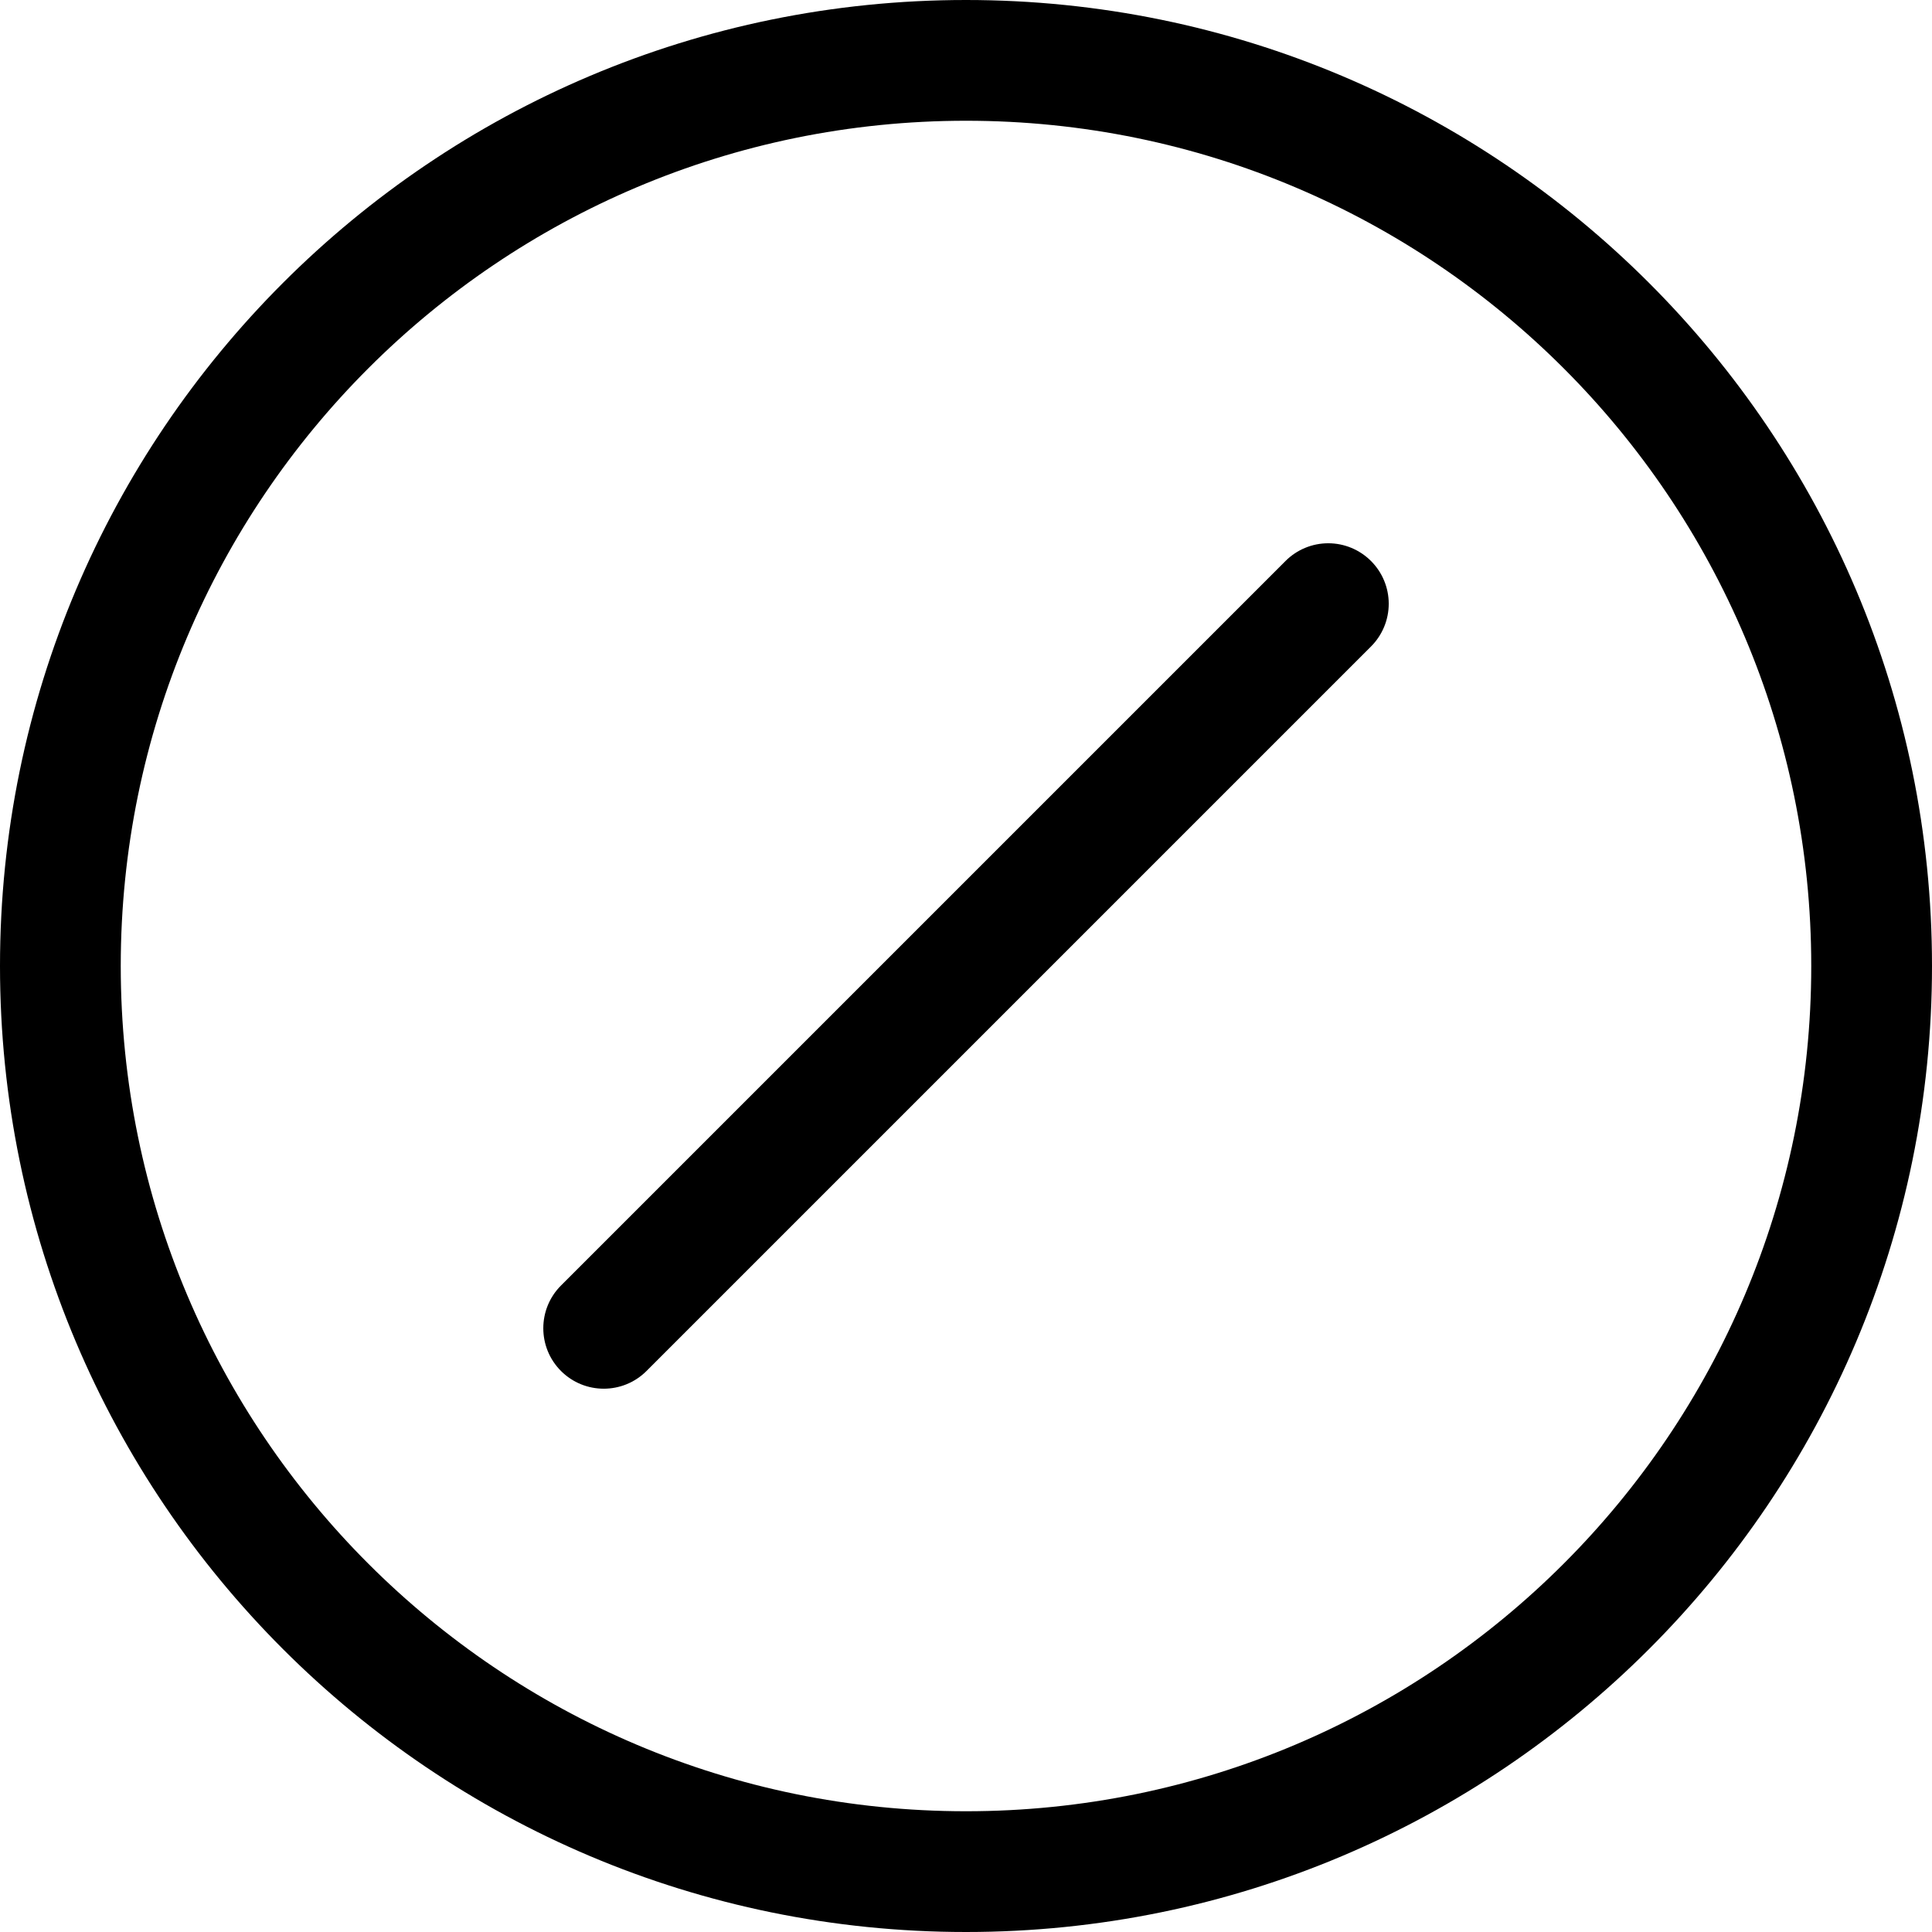
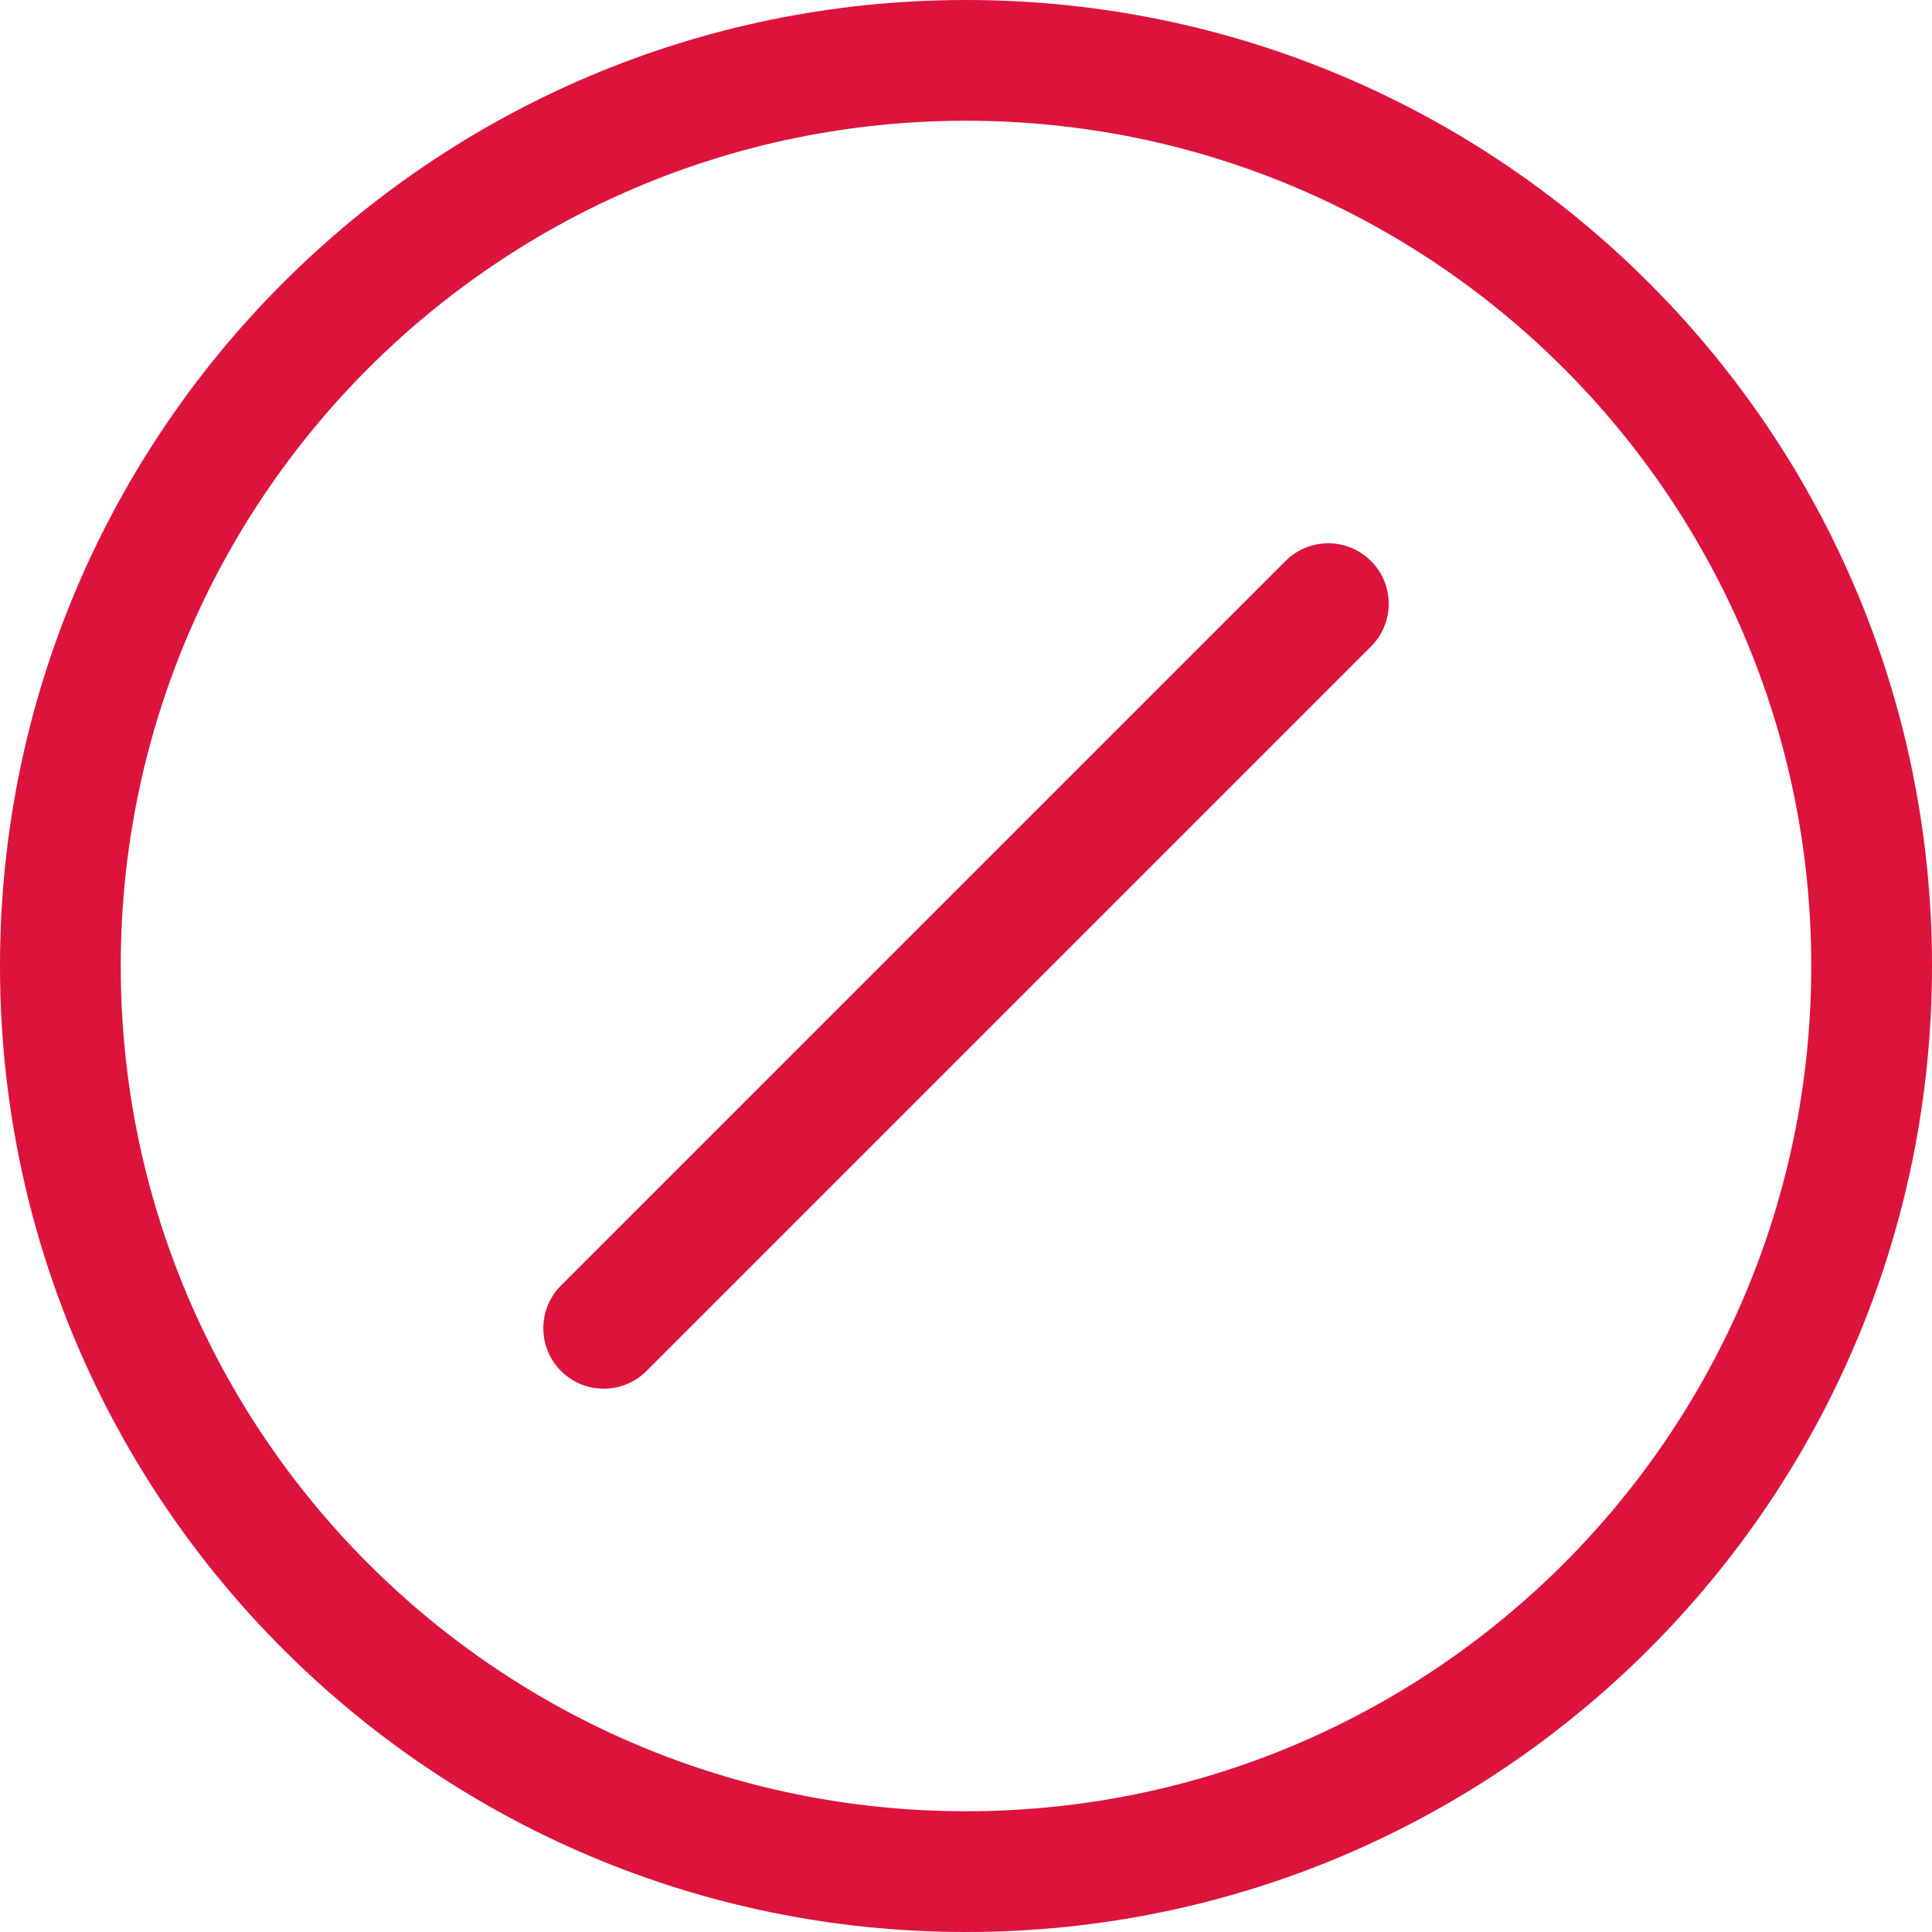
- <svg xmlns="http://www.w3.org/2000/svg" width="16" height="16" fill="currentColor" class="bi bi-slash-circle" viewBox="0 0 16 16">
+ <svg xmlns="http://www.w3.org/2000/svg" width="16" height="16" fill="#DC143C" class="bi bi-slash-circle" viewBox="0 0 16 16">
  <path d="M8 15A7 7 0 1 1 8 1a7 7 0 0 1 0 14m0 1A8 8 0 1 0 8 0a8 8 0 0 0 0 16" />
  <path d="M11.354 4.646a.5.5 0 0 0-.708 0l-6 6a.5.5 0 0 0 .708.708l6-6a.5.5 0 0 0 0-.708" />
</svg>
